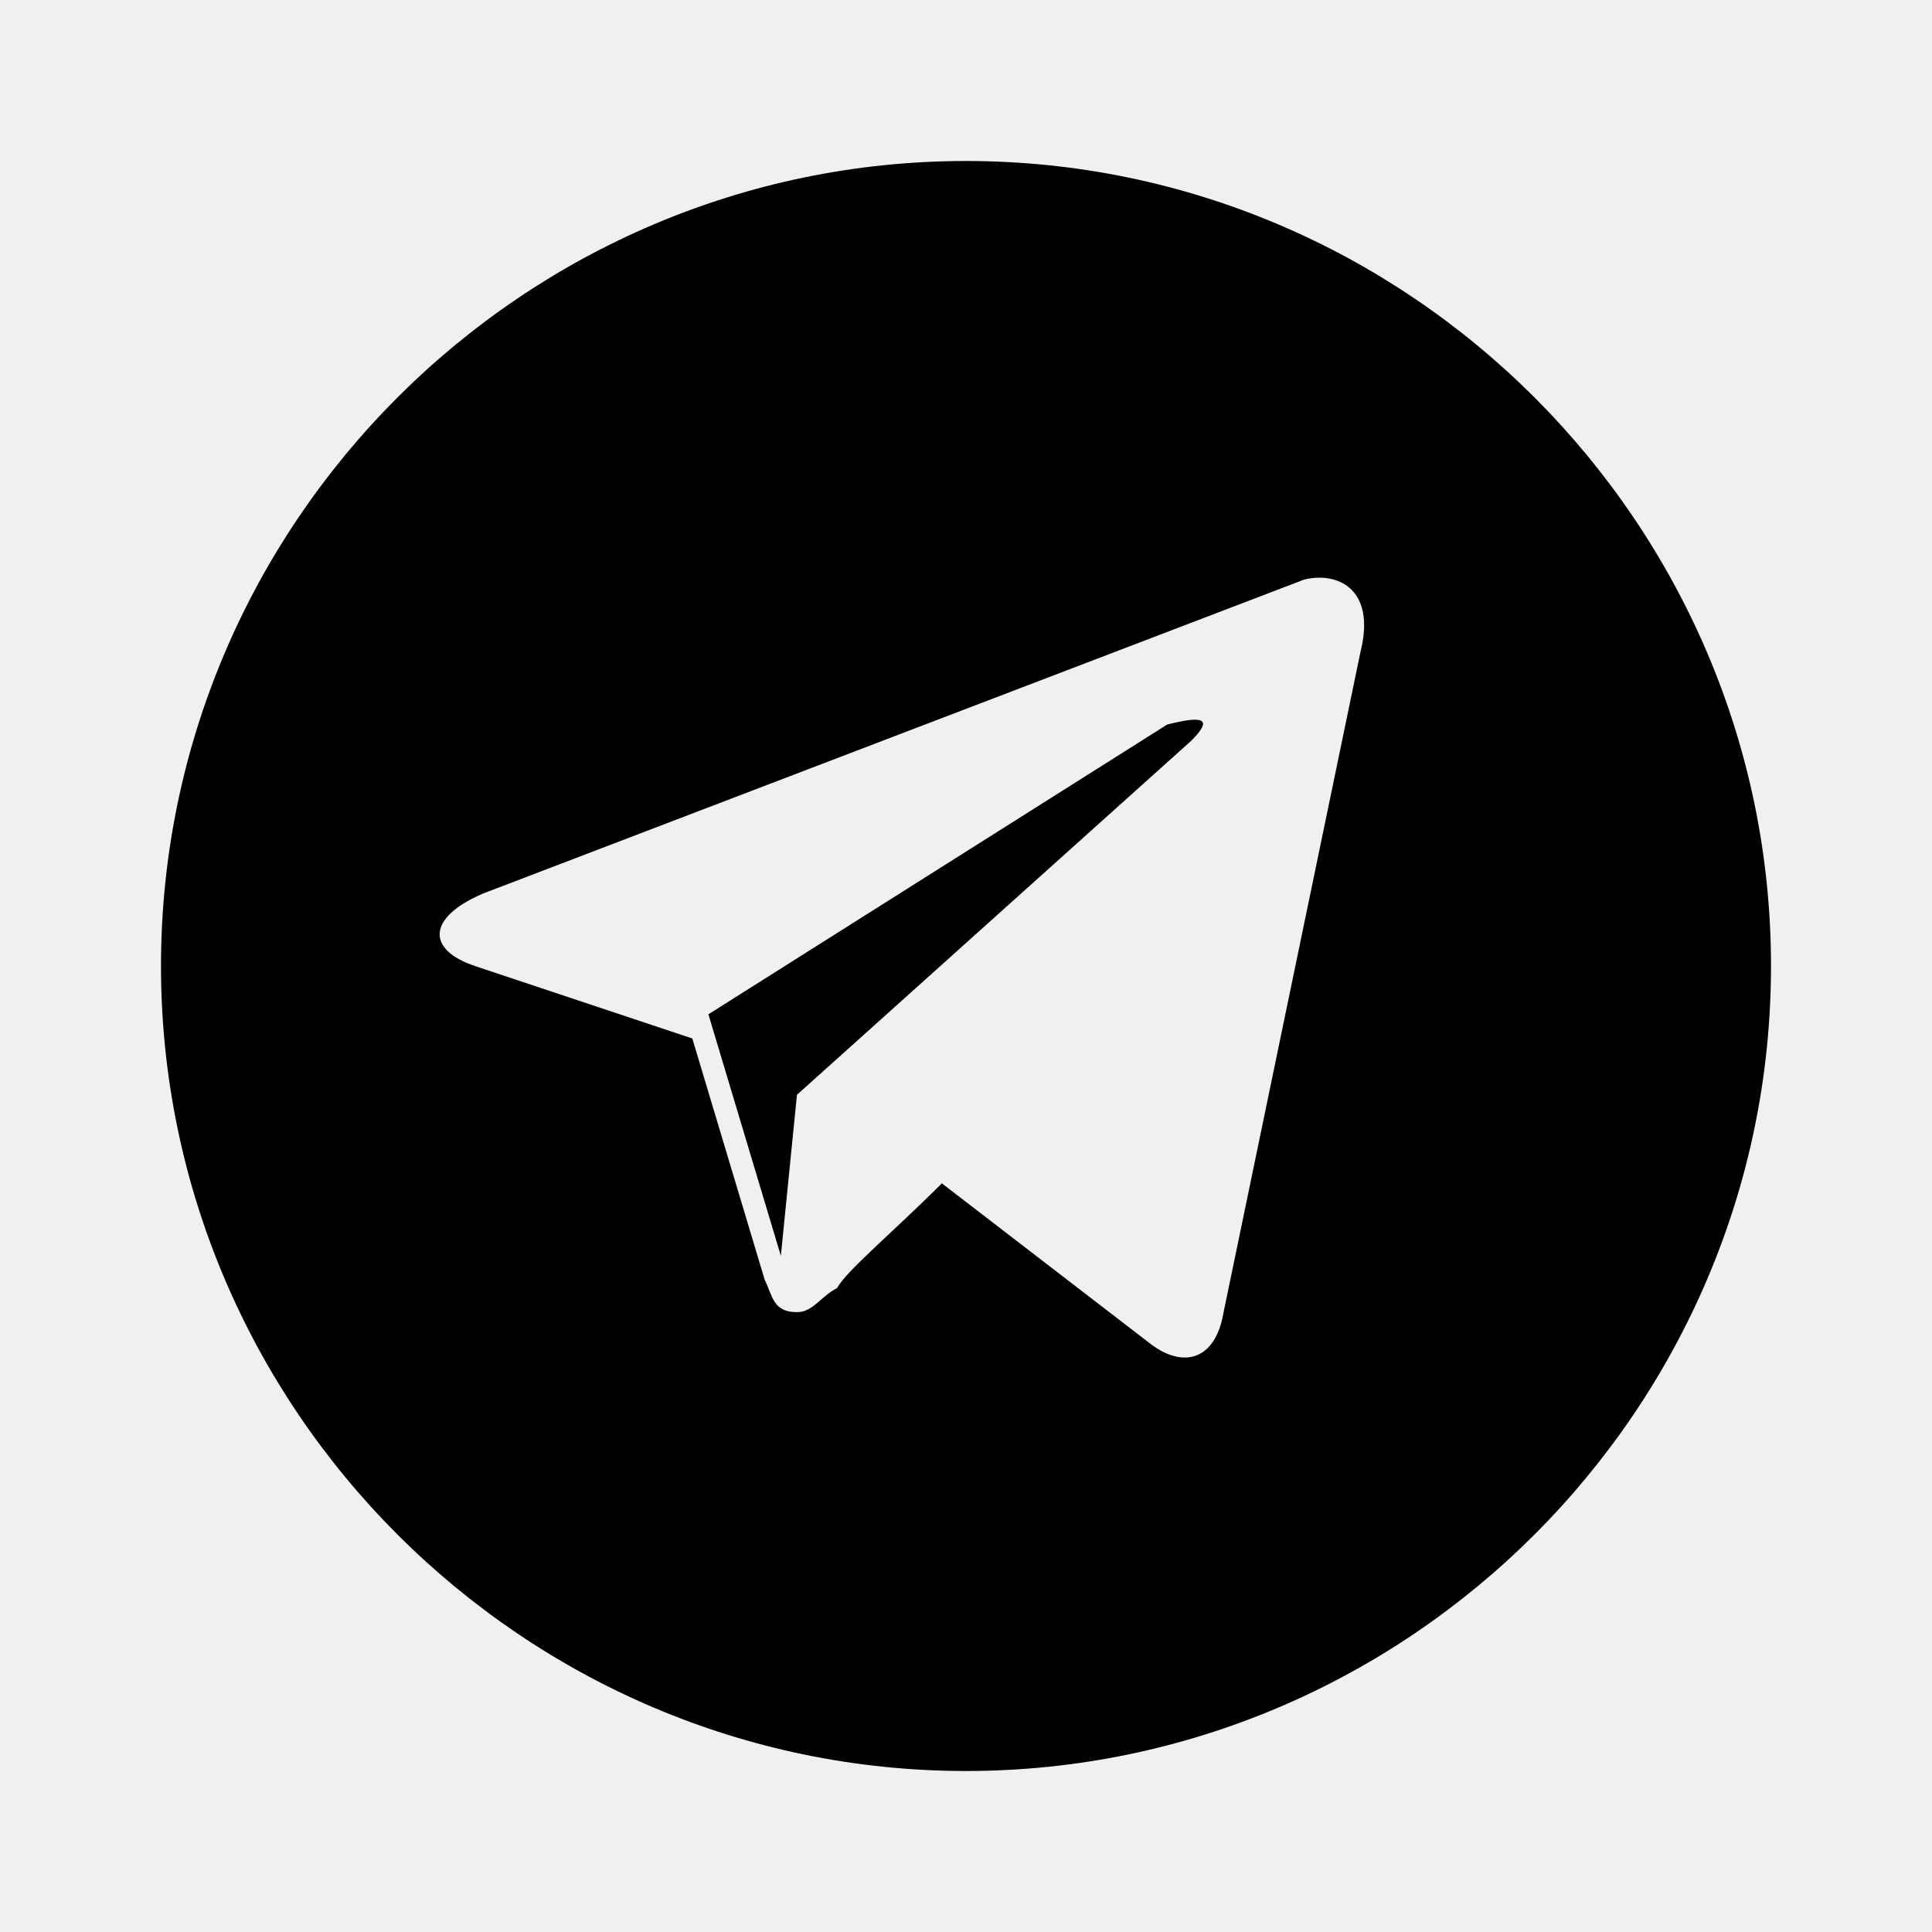
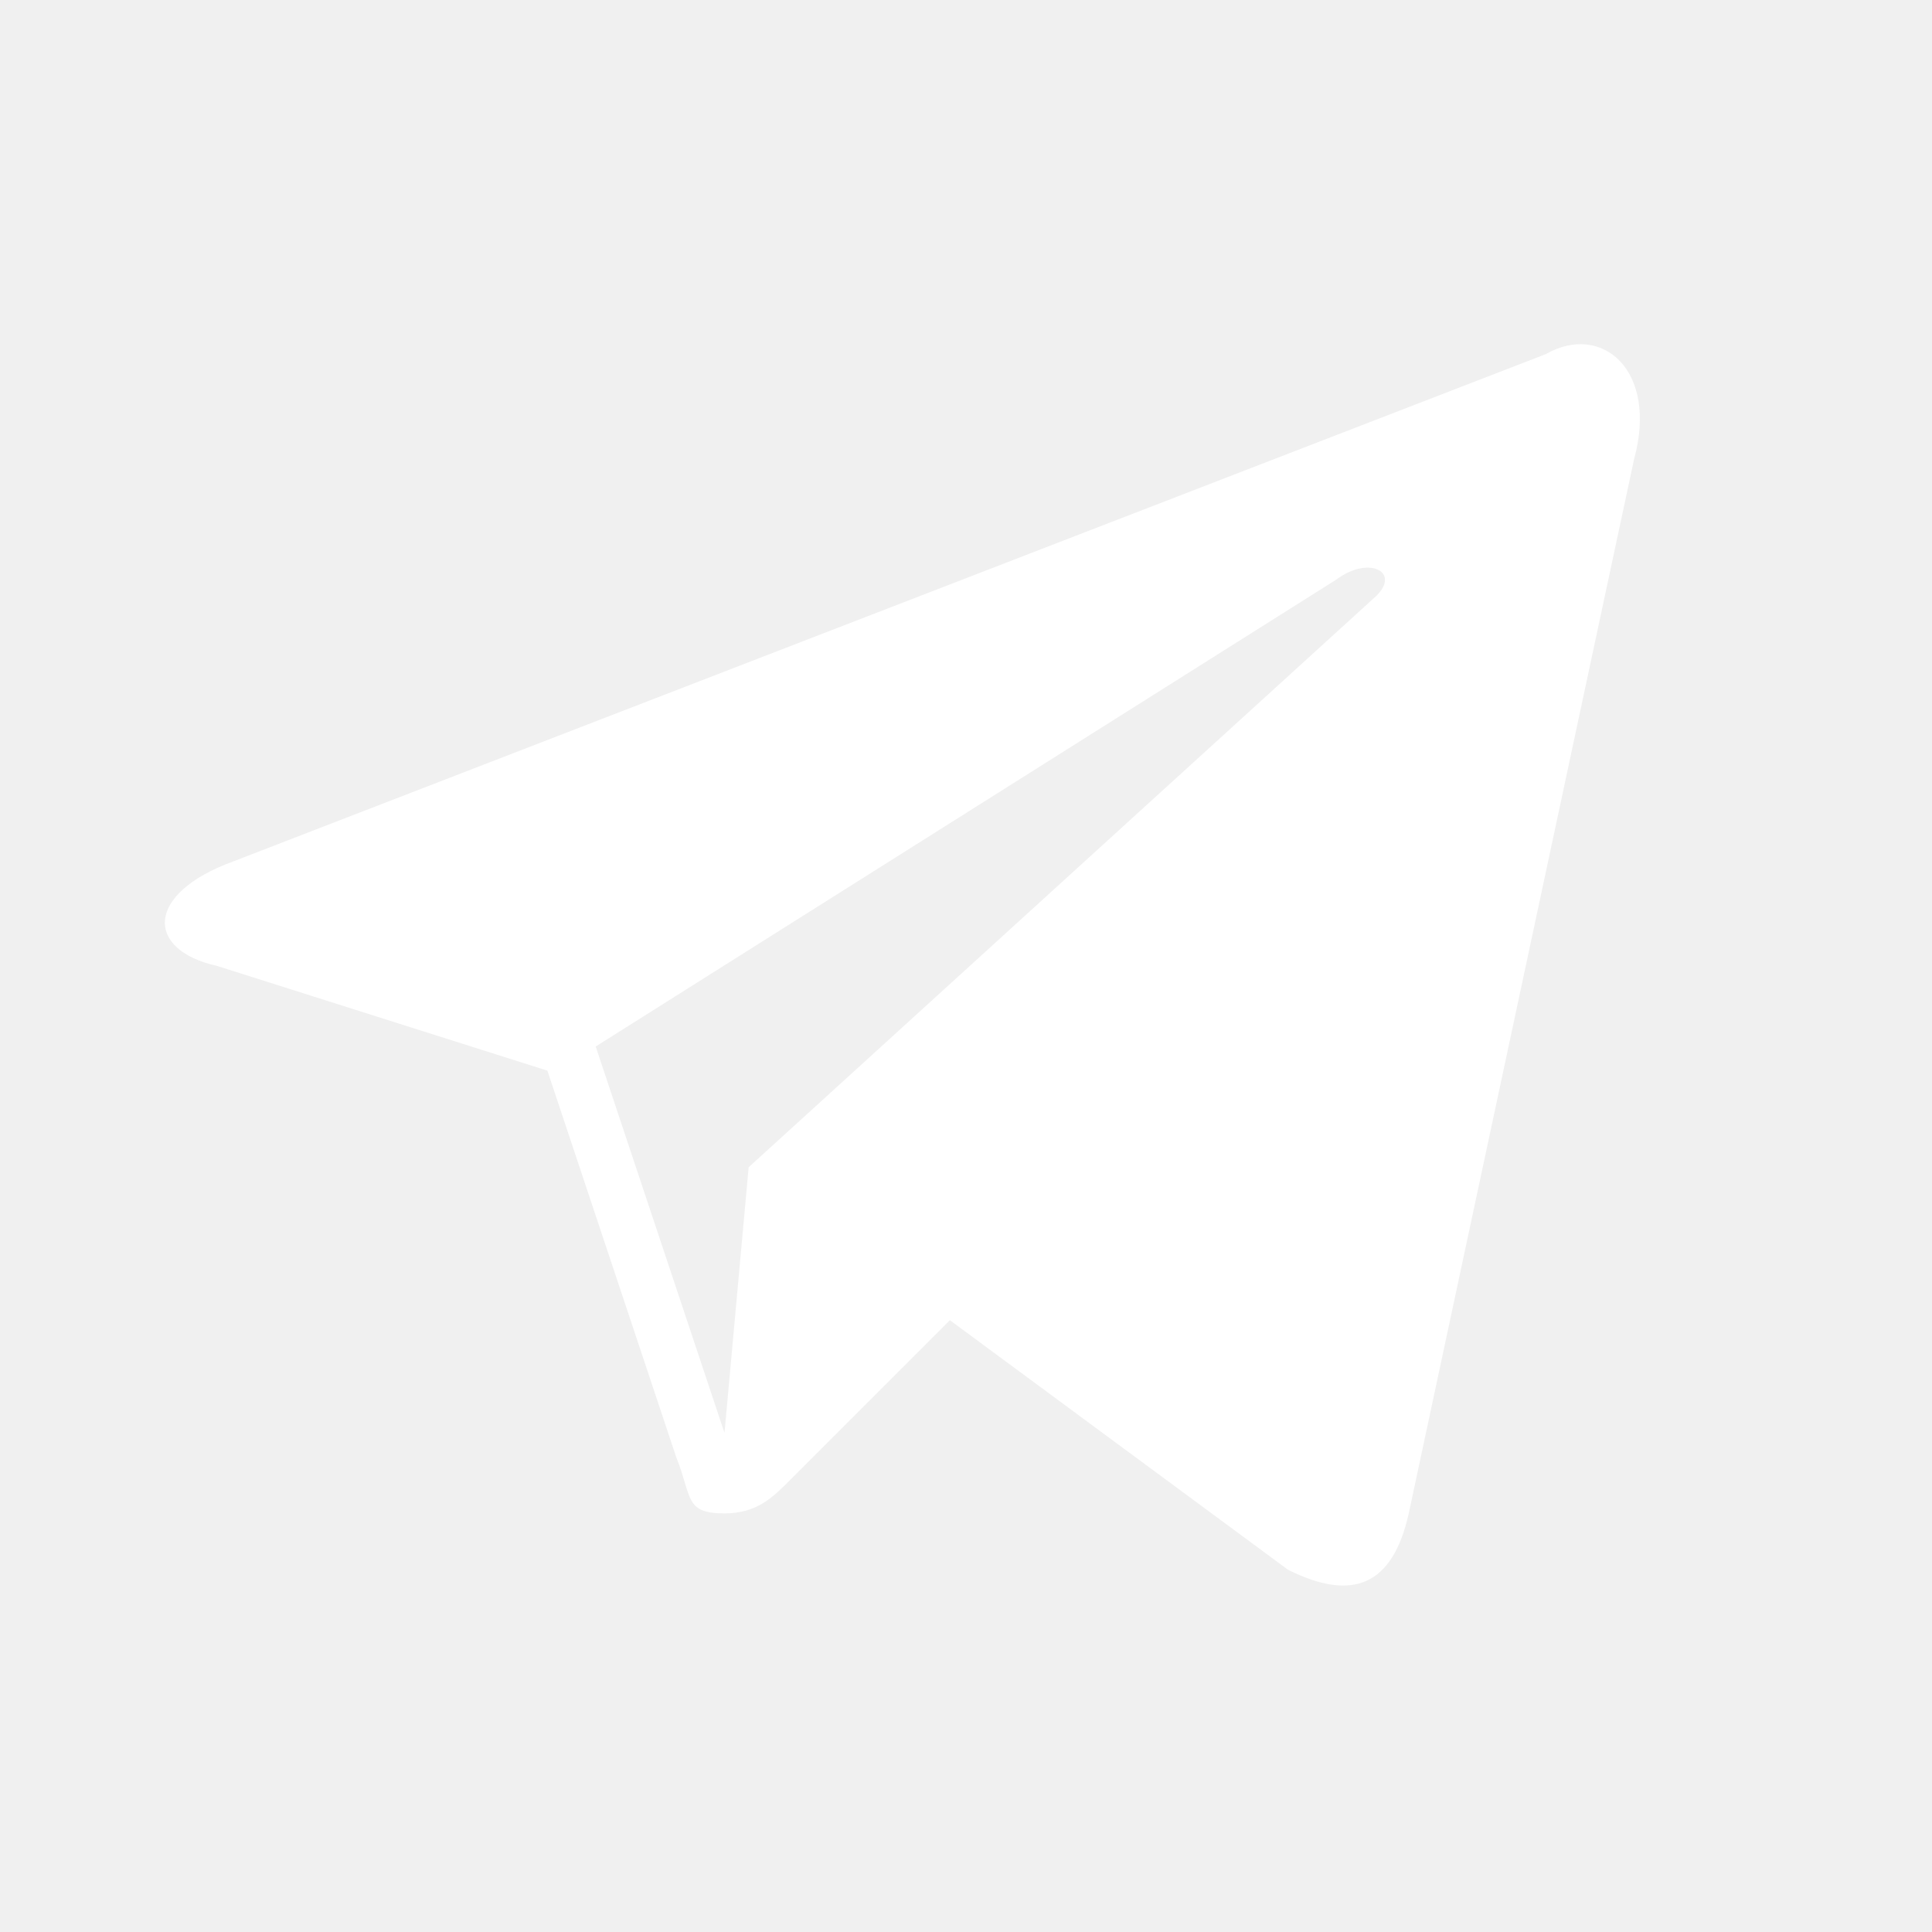
- <svg xmlns="http://www.w3.org/2000/svg" fill="#000000" version="1.1" id="Layer_1" viewBox="0 0 24 24" xml:space="preserve">
+ <svg xmlns="http://www.w3.org/2000/svg" fill="#ffffff" version="1.1" id="Layer_1" viewBox="0 0 24 24" xml:space="preserve">
  <style type="text/css">
	.st0{fill:none;}
</style>
-   <path d="M12,2C6.5,2,2,6.5,2,12s4.5,10,10,10s10-4.5,10-10S17.5,2,12,2z M16.9,8.1l-1.7,8.2c-0.1,0.6-0.5,0.7-0.9,0.4l-2.6-2  c-0.6,0.6-1.2,1.1-1.3,1.3c-0.2,0.1-0.3,0.3-0.5,0.3c-0.3,0-0.3-0.2-0.4-0.4l-0.9-3L5.9,12c-0.6-0.2-0.6-0.6,0.1-0.9l10.2-3.9  C16.6,7.1,17.1,7.3,16.9,8.1z M14.5,9l-5.7,3.6l0.9,3l0.2-2l4.9-4.4C15.1,8.9,14.9,8.9,14.5,9z" />
-   <rect class="st0" width="24" height="24" />
+   <path d="M19.2,4.4L2.9,10.7c-1.1,0.4-1.1,1.1-0.2,1.3l4.1,1.3l1.6,4.8c0.2,0.5,0.1,0.7,0.6,0.7c0.4,0,0.6-0.2,0.8-0.4  c0.1-0.1,1-1,2-2l4.2,3.1c0.8,0.4,1.3,0.2,1.5-0.7l2.8-13.1C20.6,4.6,19.9,4,19.2,4.4z M17.1,7.4l-7.8,7.1L9,17.8L7.4,13l9.2-5.8  C17,6.9,17.4,7.1,17.1,7.4z" />
+   <rect y="0" class="st0" width="24" height="24" />
</svg>
